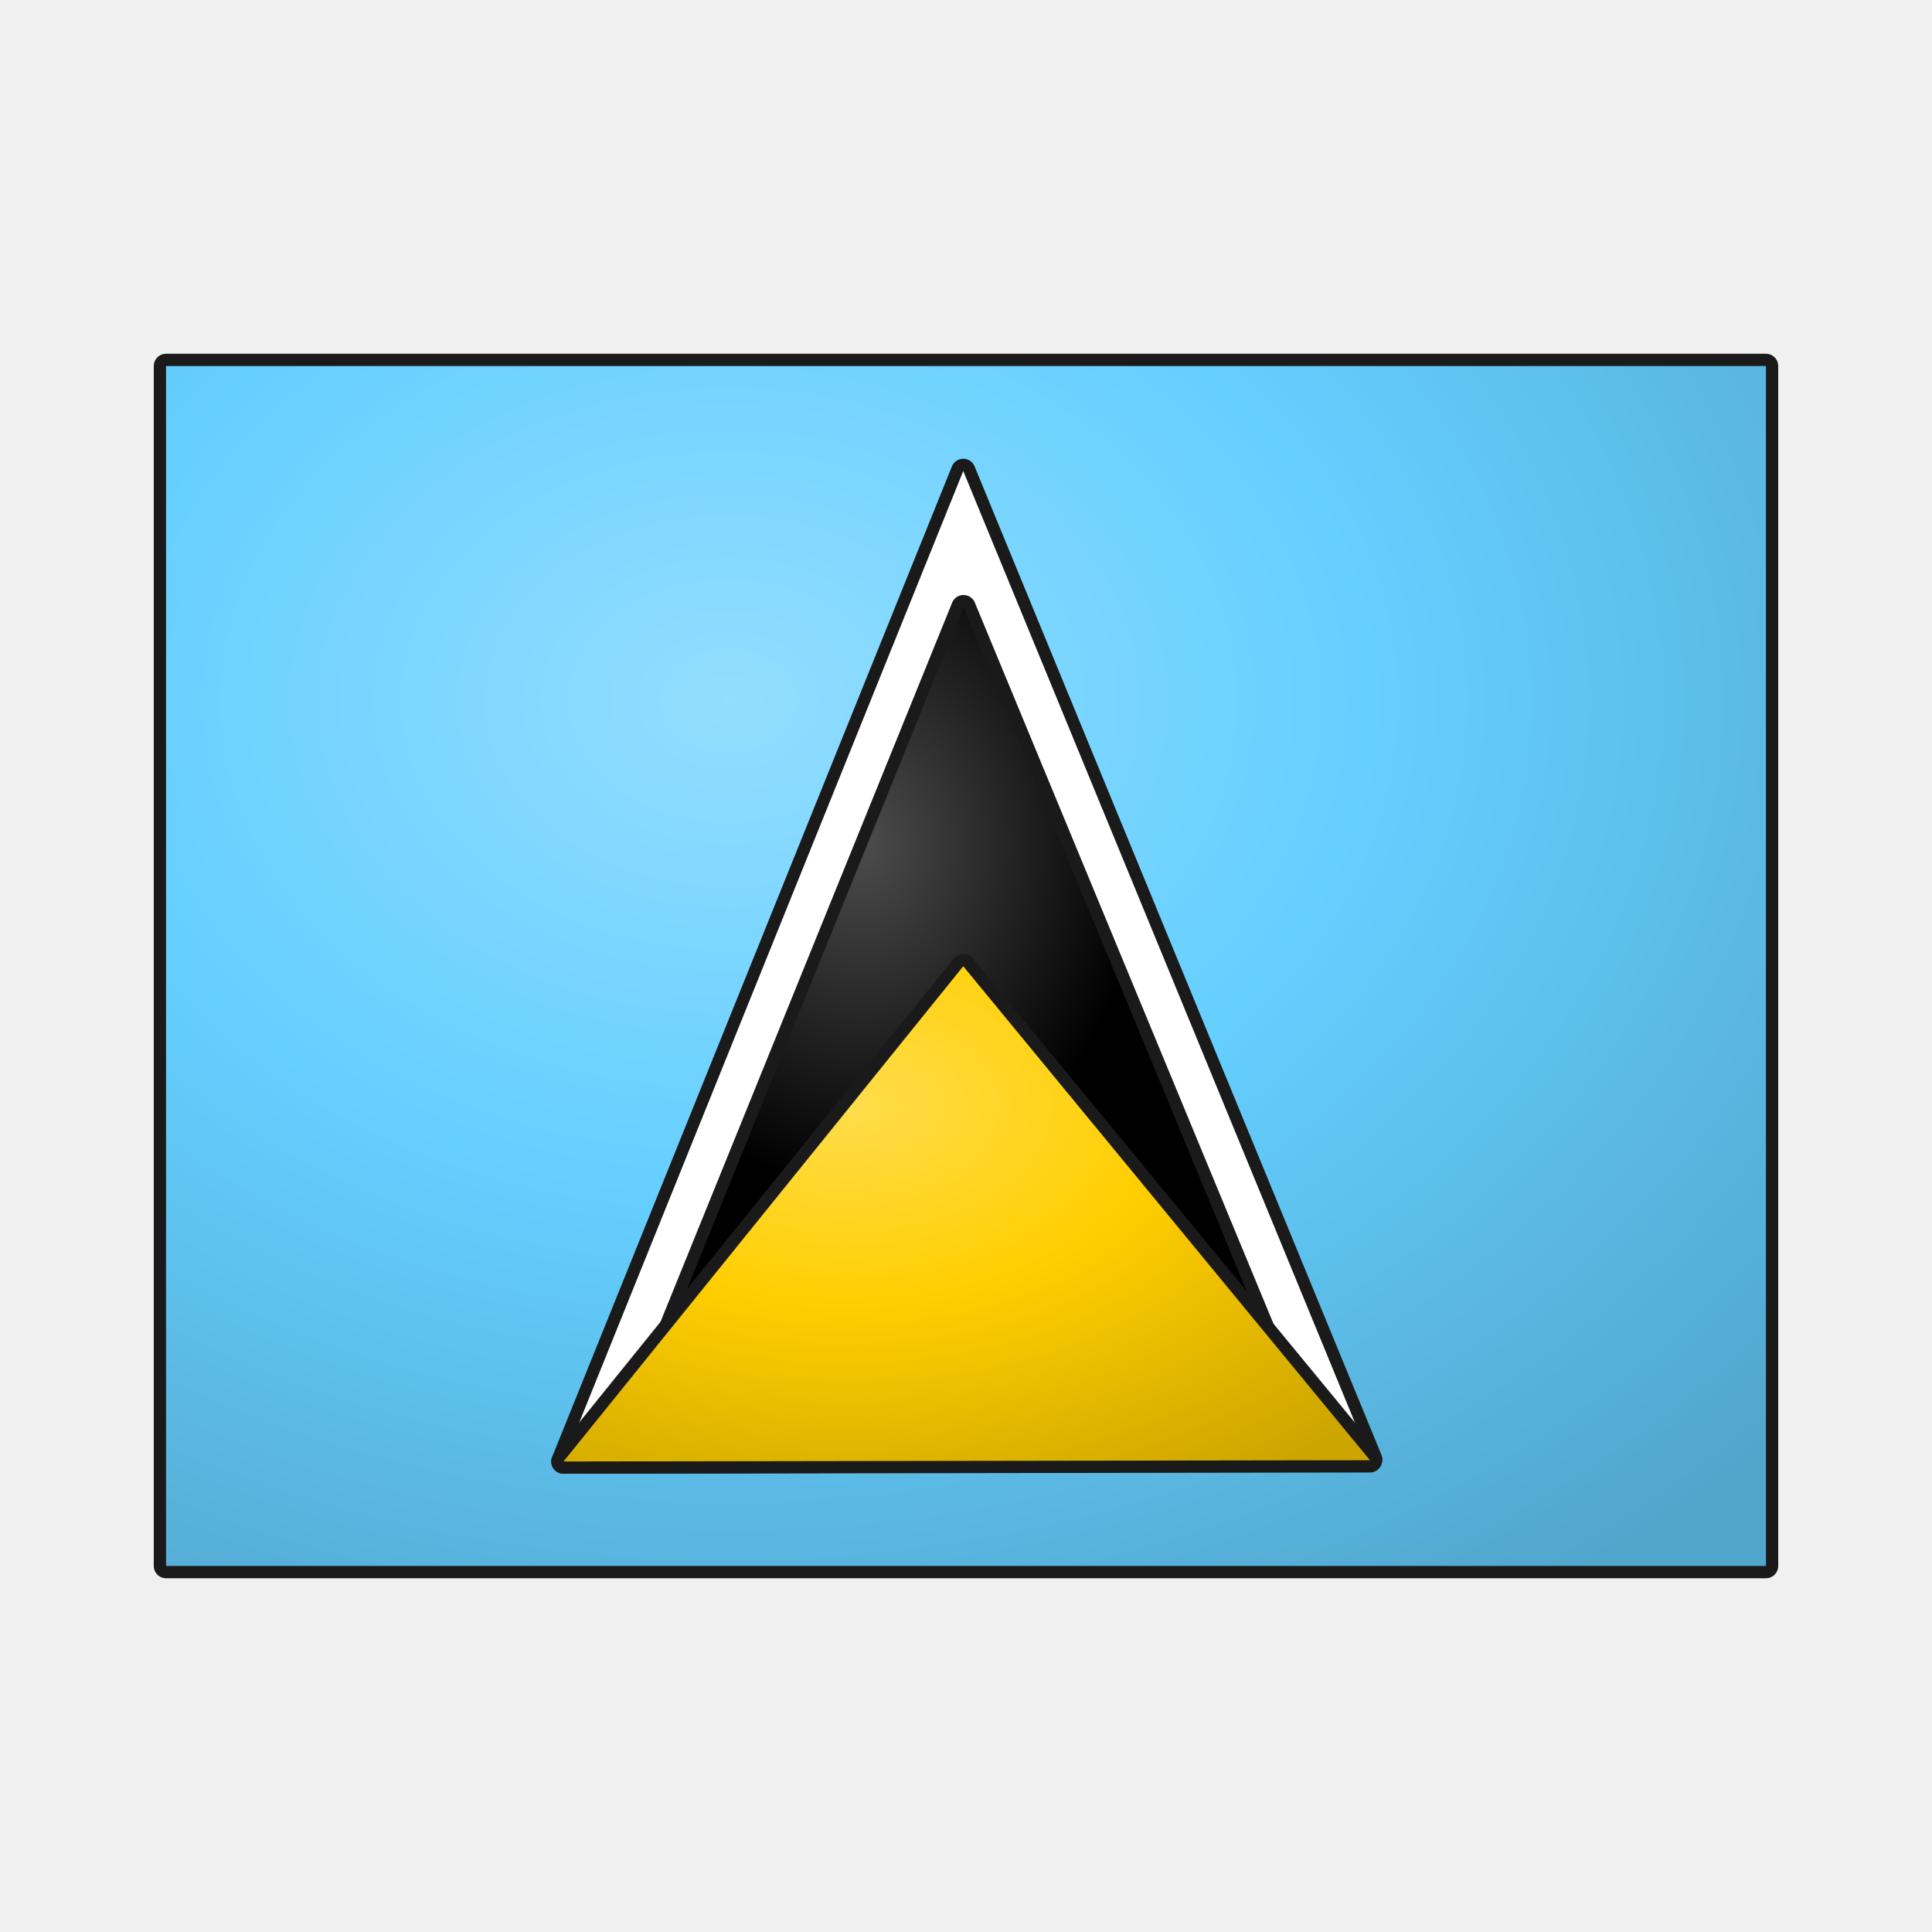
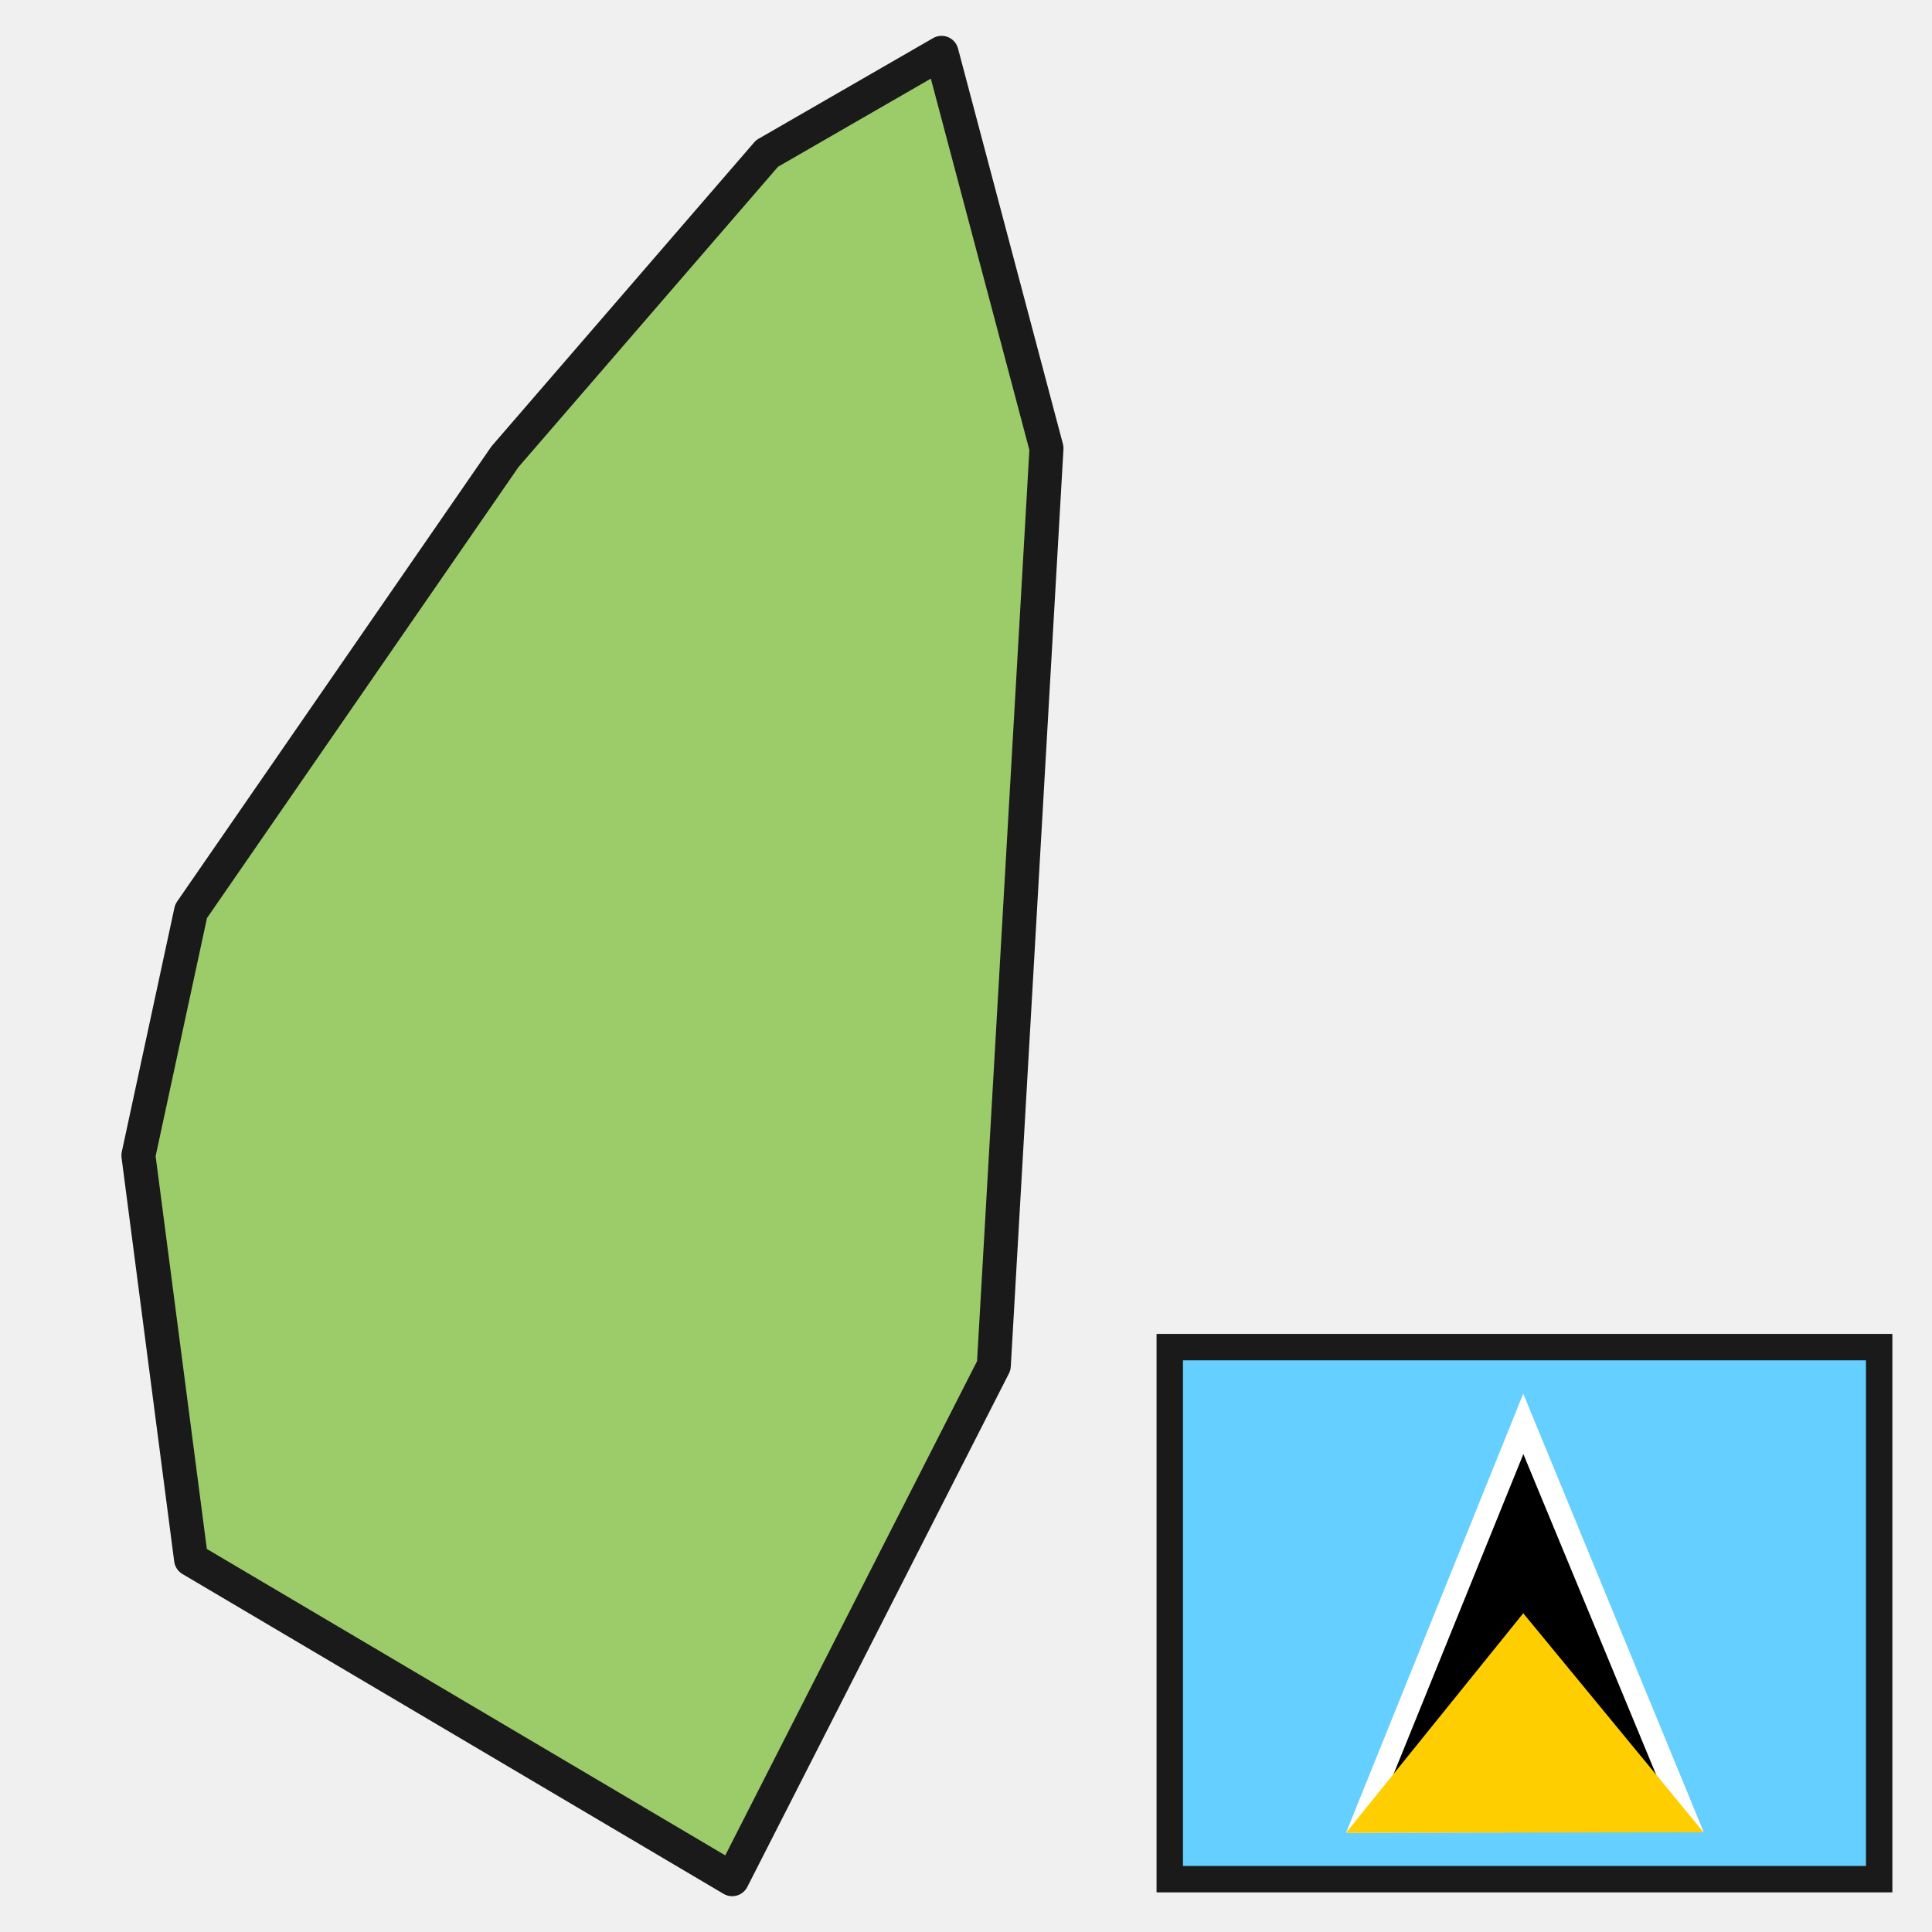
- <svg xmlns="http://www.w3.org/2000/svg" viewBox="0 0 512 512" data-copyright="© 2026 Sensory App House">
-   <defs>
-     <radialGradient id="s3d_65cfff" cx="0.35" cy="0.28" r="0.9">
-       <stop offset="0" stop-color="#93ddff" />
-       <stop offset="0.45" stop-color="#65cfff" />
-       <stop offset="1" stop-color="#51a6cc" />
-     </radialGradient>
-     <radialGradient id="s3d_000001" cx="0.35" cy="0.28" r="0.9">
-       <stop offset="0" stop-color="#4c4c4d" />
-       <stop offset="0.45" stop-color="#000001" />
-       <stop offset="1" stop-color="#000001" />
-     </radialGradient>
-     <radialGradient id="s3d_ffce00" cx="0.35" cy="0.28" r="0.9">
-       <stop offset="0" stop-color="#ffdd4c" />
-       <stop offset="0.45" stop-color="#ffce00" />
-       <stop offset="1" stop-color="#cca500" />
-     </radialGradient>
-   </defs>
-   <g data-fit="1" transform="translate(44.00 97.00) scale(0.6625)">
+ <svg xmlns="http://www.w3.org/2000/svg" viewBox="0 0 512 512">
+   <g transform="translate(-131.15 -32.15) scale(1.1256)">
+     <path d="M 350.5 350.1 L 288.9 471.0 L 161.5 395.7 L 149.1 300.6 L 161.5 243.1 L 235.4 136.1 L 297.1 64.7 L 338.2 41.0 L 362.9 134.1 L 350.5 350.1 Z" fill="#9ccb6a" stroke="#1a1a1a" stroke-width="8" stroke-linejoin="round" fill-rule="evenodd" />
+   </g>
+   <rect x="310" y="357" width="188" height="141" fill="#ffffff" />
+   <g transform="translate(310 357) scale(0.29375)">
    <g fill-rule="evenodd">
-       <path fill="url(#s3d_65cfff)" data-flat="#65cfff" d="M0 0h640v480H0z" stroke="#1a1a1a" stroke-width="9.81" stroke-linejoin="round" stroke-linecap="round" paint-order="stroke fill" />
-       <path fill="#fff" d="m318.9 42 162.7 395.3-322.6.9z" stroke="#1a1a1a" stroke-width="9.81" stroke-linejoin="round" stroke-linecap="round" paint-order="stroke fill" />
-       <path fill="url(#s3d_000001)" data-flat="#000001" d="m319 96.5 140.8 340-279 .8z" stroke="#1a1a1a" stroke-width="9.81" stroke-linejoin="round" stroke-linecap="round" paint-order="stroke fill" />
-       <path fill="url(#s3d_ffce00)" data-flat="#ffce00" d="m318.9 240.1 162.7 197.6-322.6.5z" stroke="#1a1a1a" stroke-width="9.81" stroke-linejoin="round" stroke-linecap="round" paint-order="stroke fill" />
+       <path fill="#65cfff" d="M0 0h640v480H0z" />
+       <path fill="#fff" d="m318.9 42 162.7 395.3-322.6.9z" />
+       <path fill="#000001" d="m319 96.5 140.8 340-279 .8z" />
+       <path fill="#ffce00" d="m318.9 240.1 162.7 197.6-322.6.5z" />
    </g>
+     <rect x="1" y="1" width="638" height="478" fill="none" stroke="#000000" stroke-width="2" />
  </g>
+   <rect x="310" y="357" width="188" height="141" fill="none" stroke="#1a1a1a" stroke-width="7" />
</svg>
